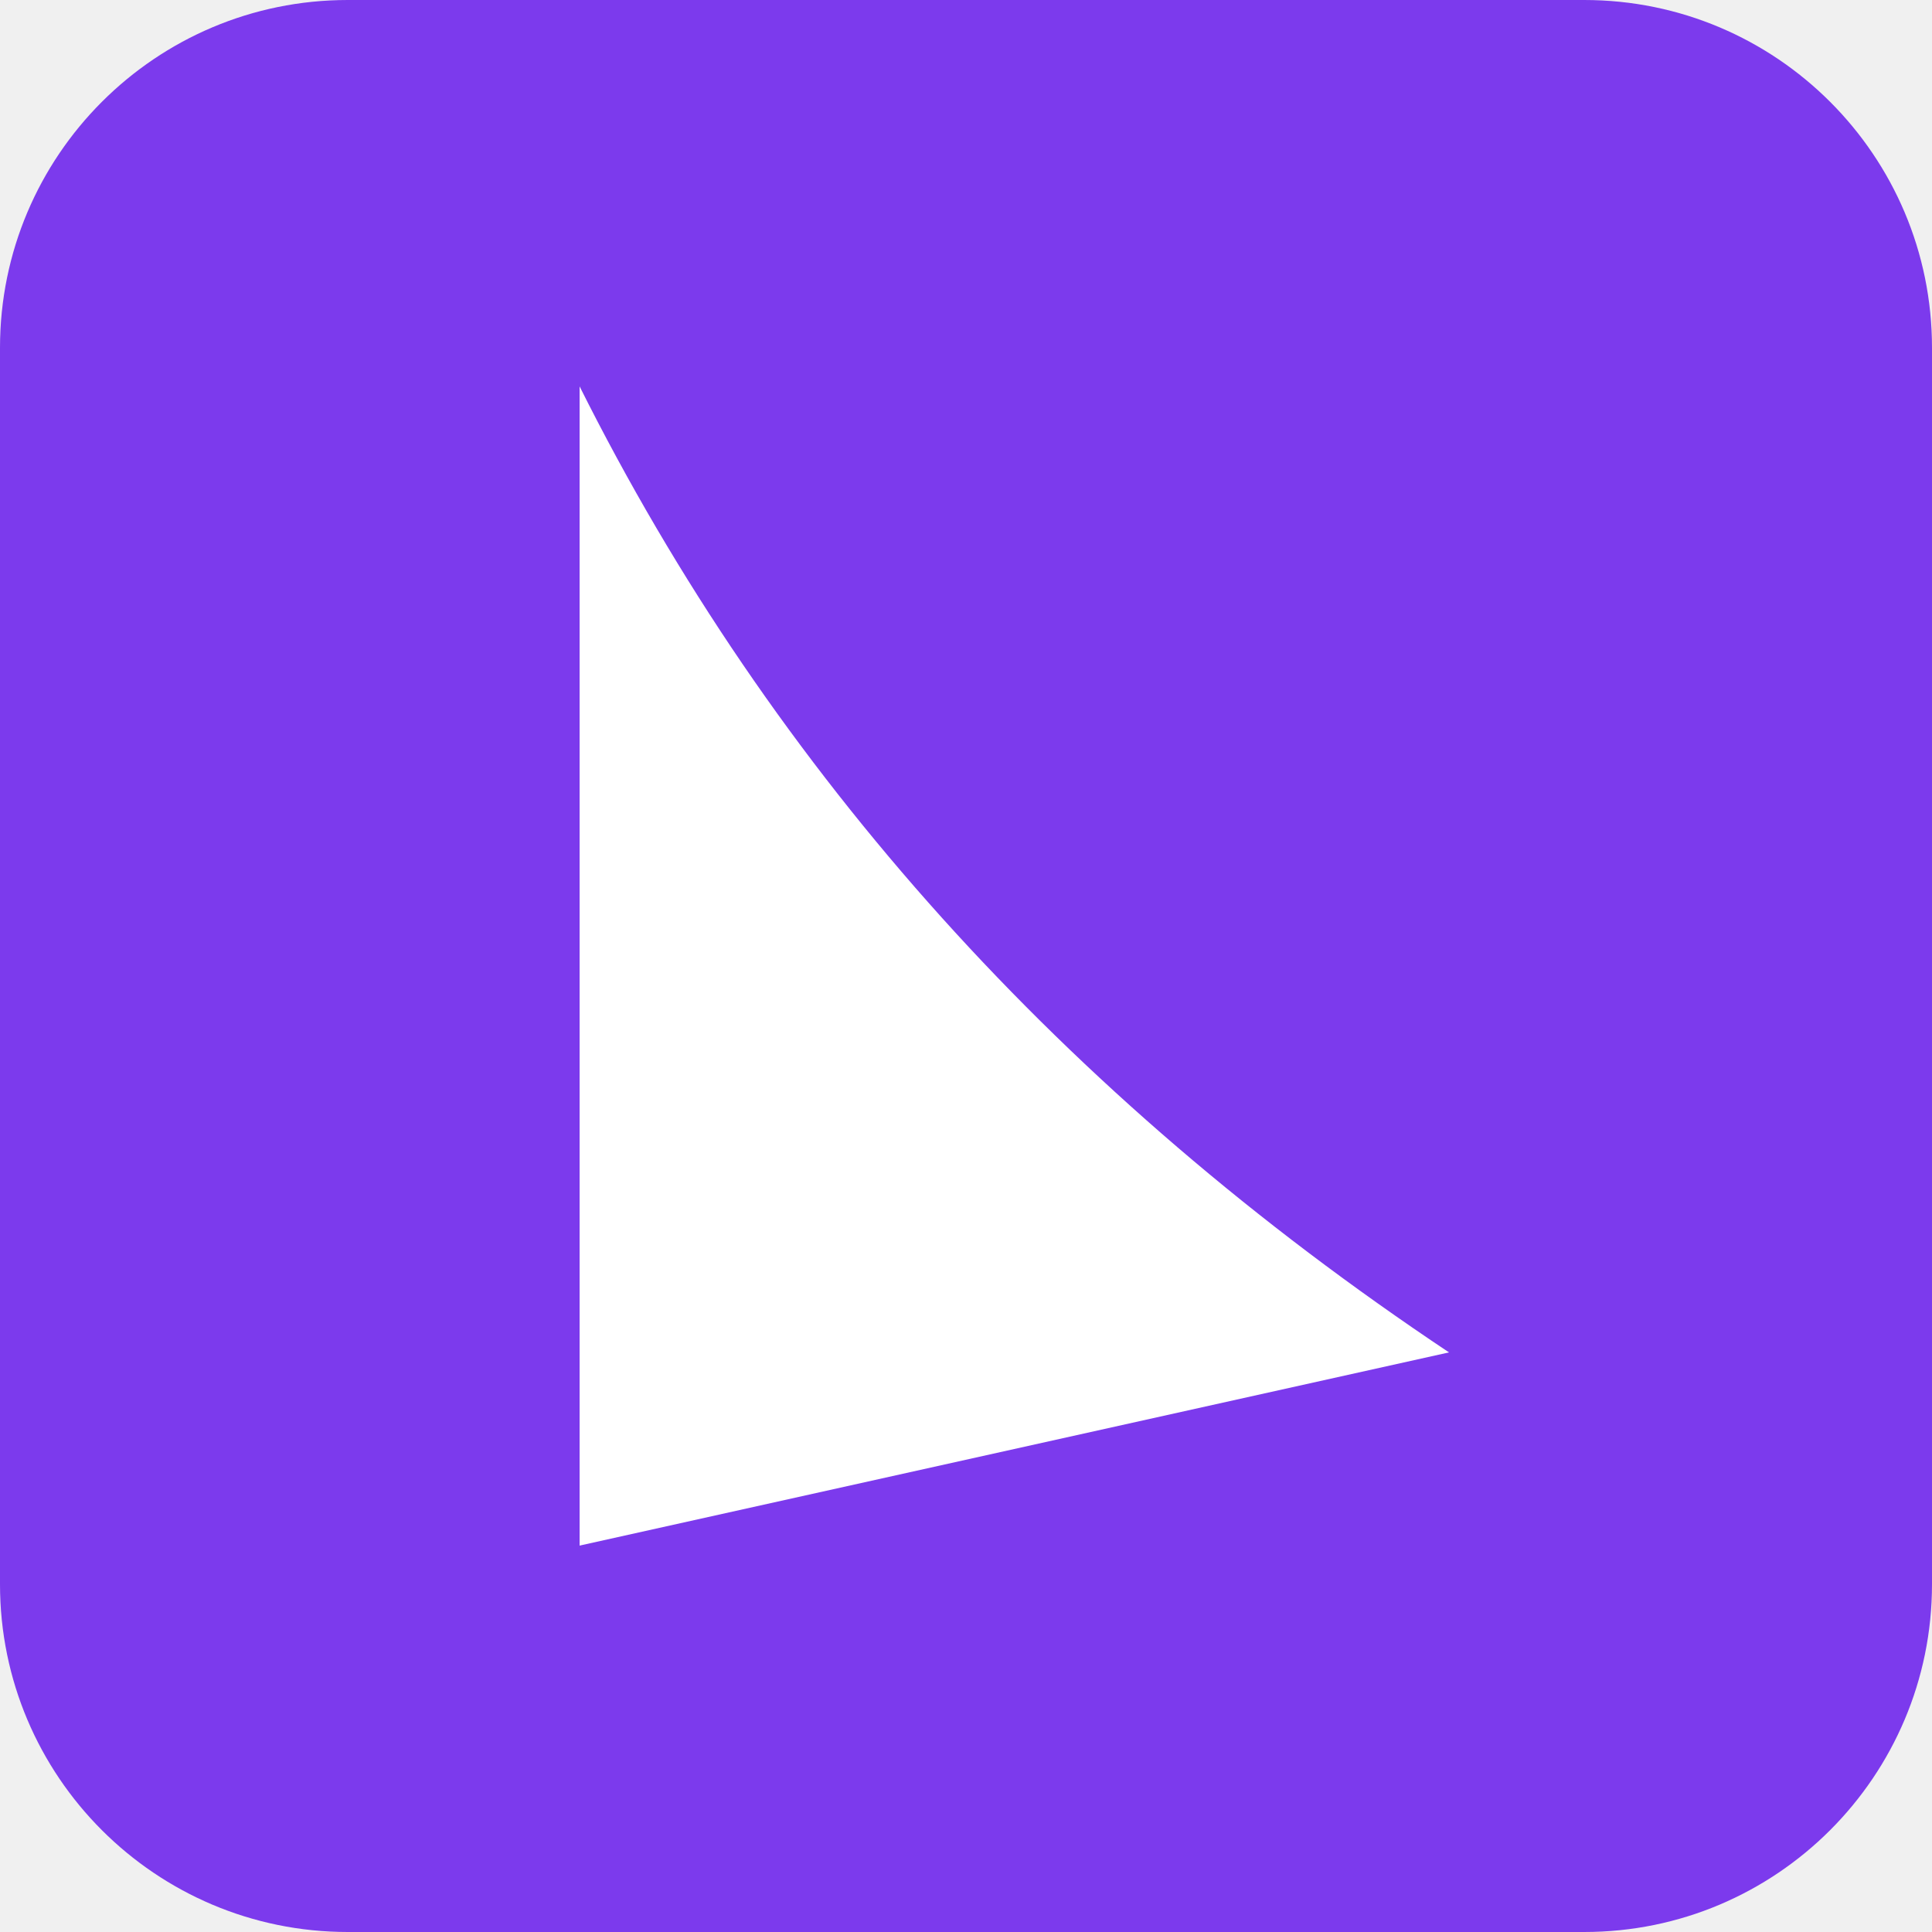
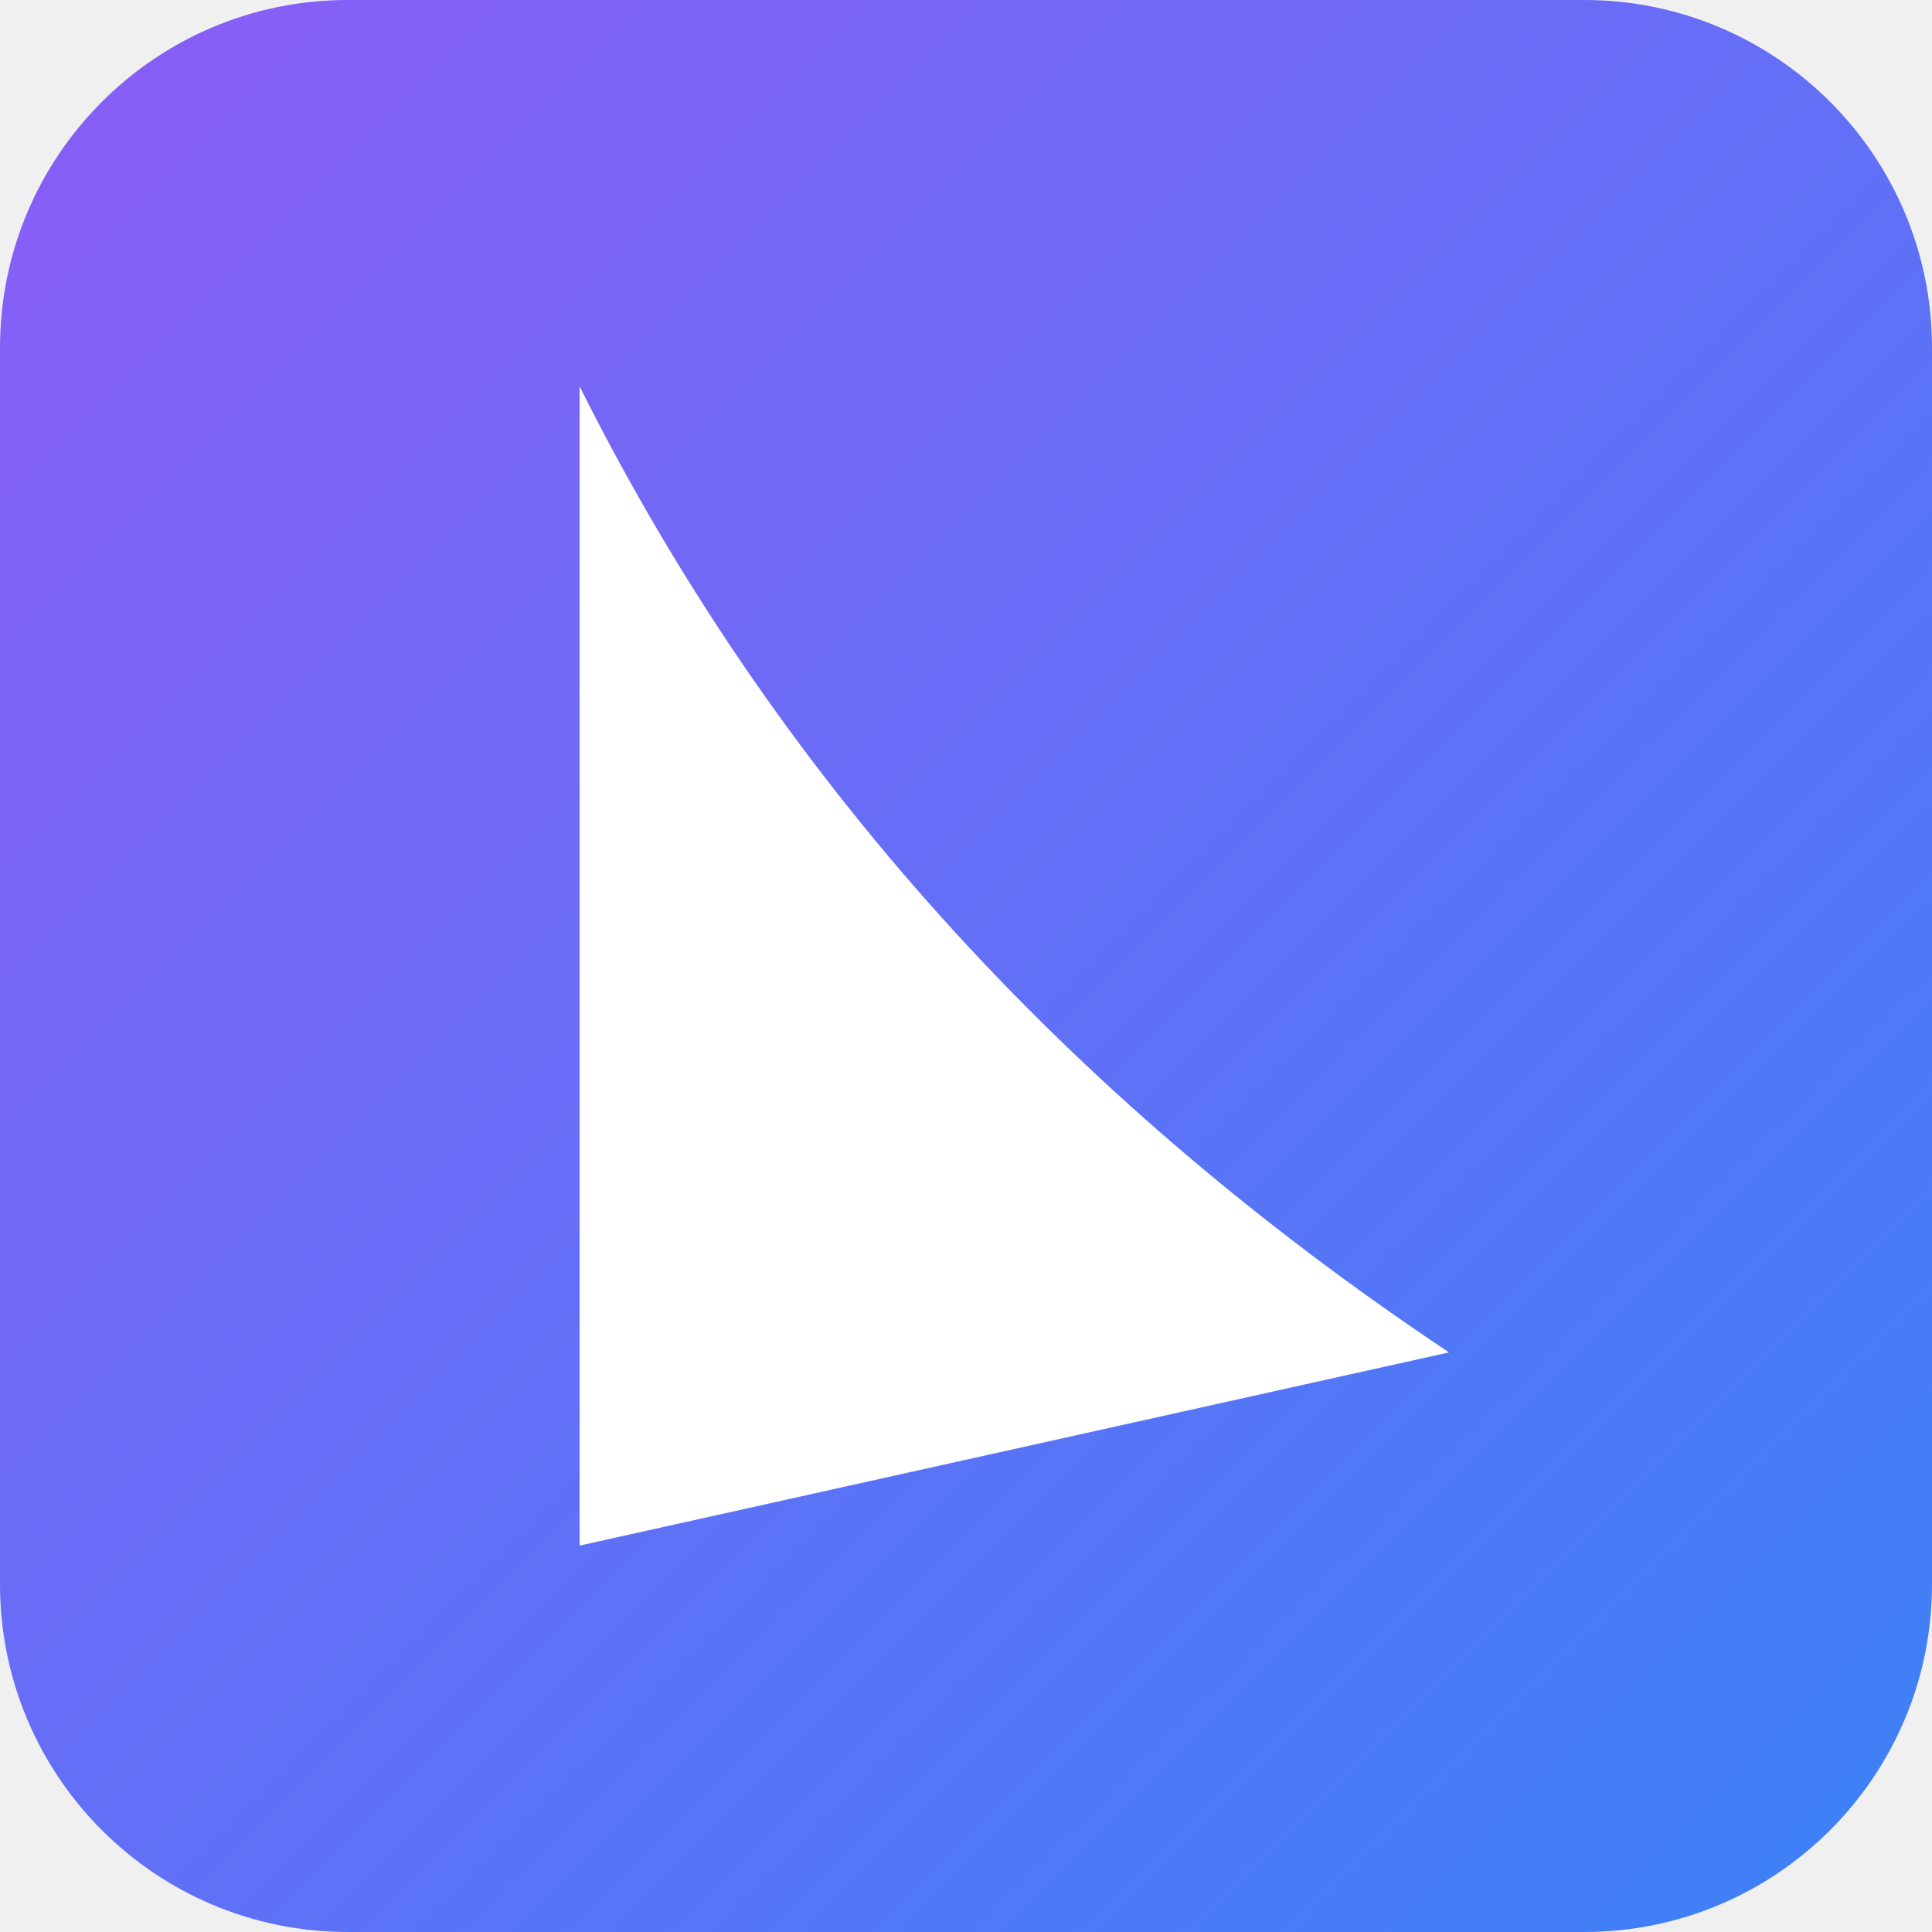
<svg xmlns="http://www.w3.org/2000/svg" viewBox="0 0 100 100">
-   <rect x="0" y="0" width="100" height="100" rx="18" ry="18" fill="#7c3aed" />
+   <defs>
+     <linearGradient id="bgGradient" x1="0%" y1="0%" x2="100%" y2="100%">
+       <stop offset="0%" style="stop-color:#8b5cf6" />
+       <stop offset="100%" style="stop-color:#3b82f6" />
+     </linearGradient>
+   </defs>
+   <rect x="0" y="0" width="100" height="100" rx="18" ry="18" fill="url(#bgGradient)" />
  <path fill="white" d="M30 20 L30 80 L75 70 Q45 50 30 20" />
</svg>
